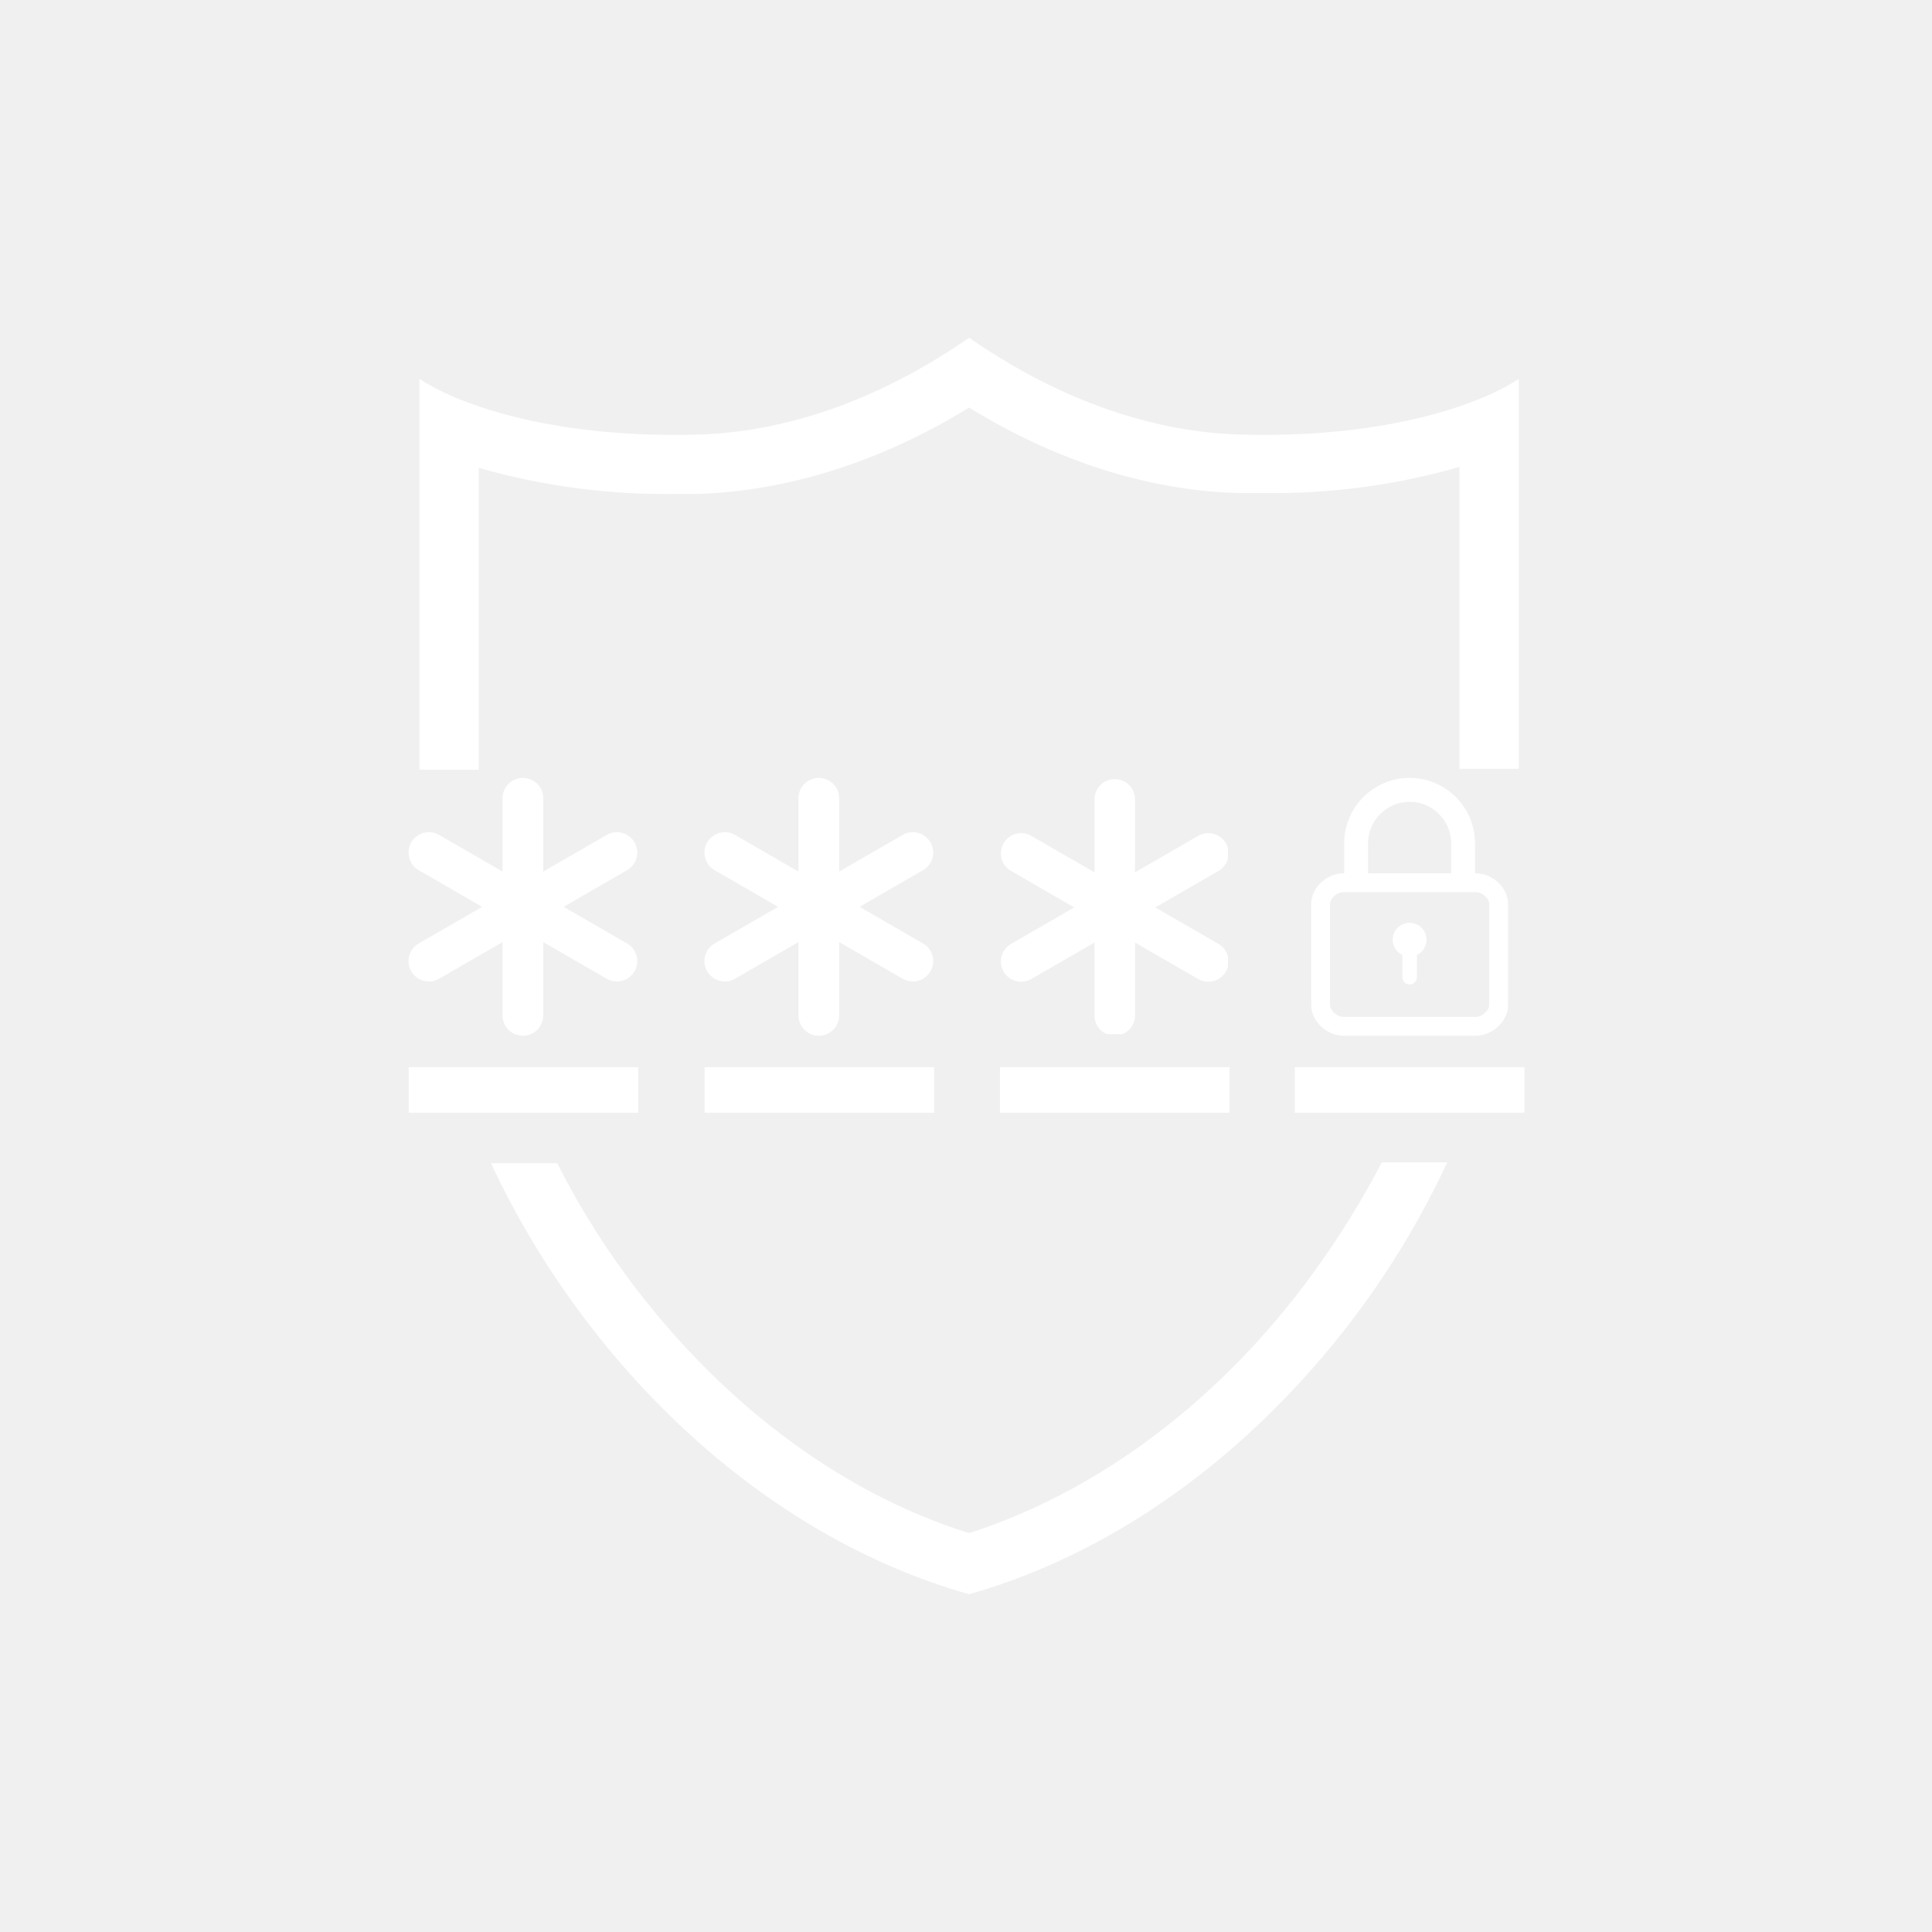
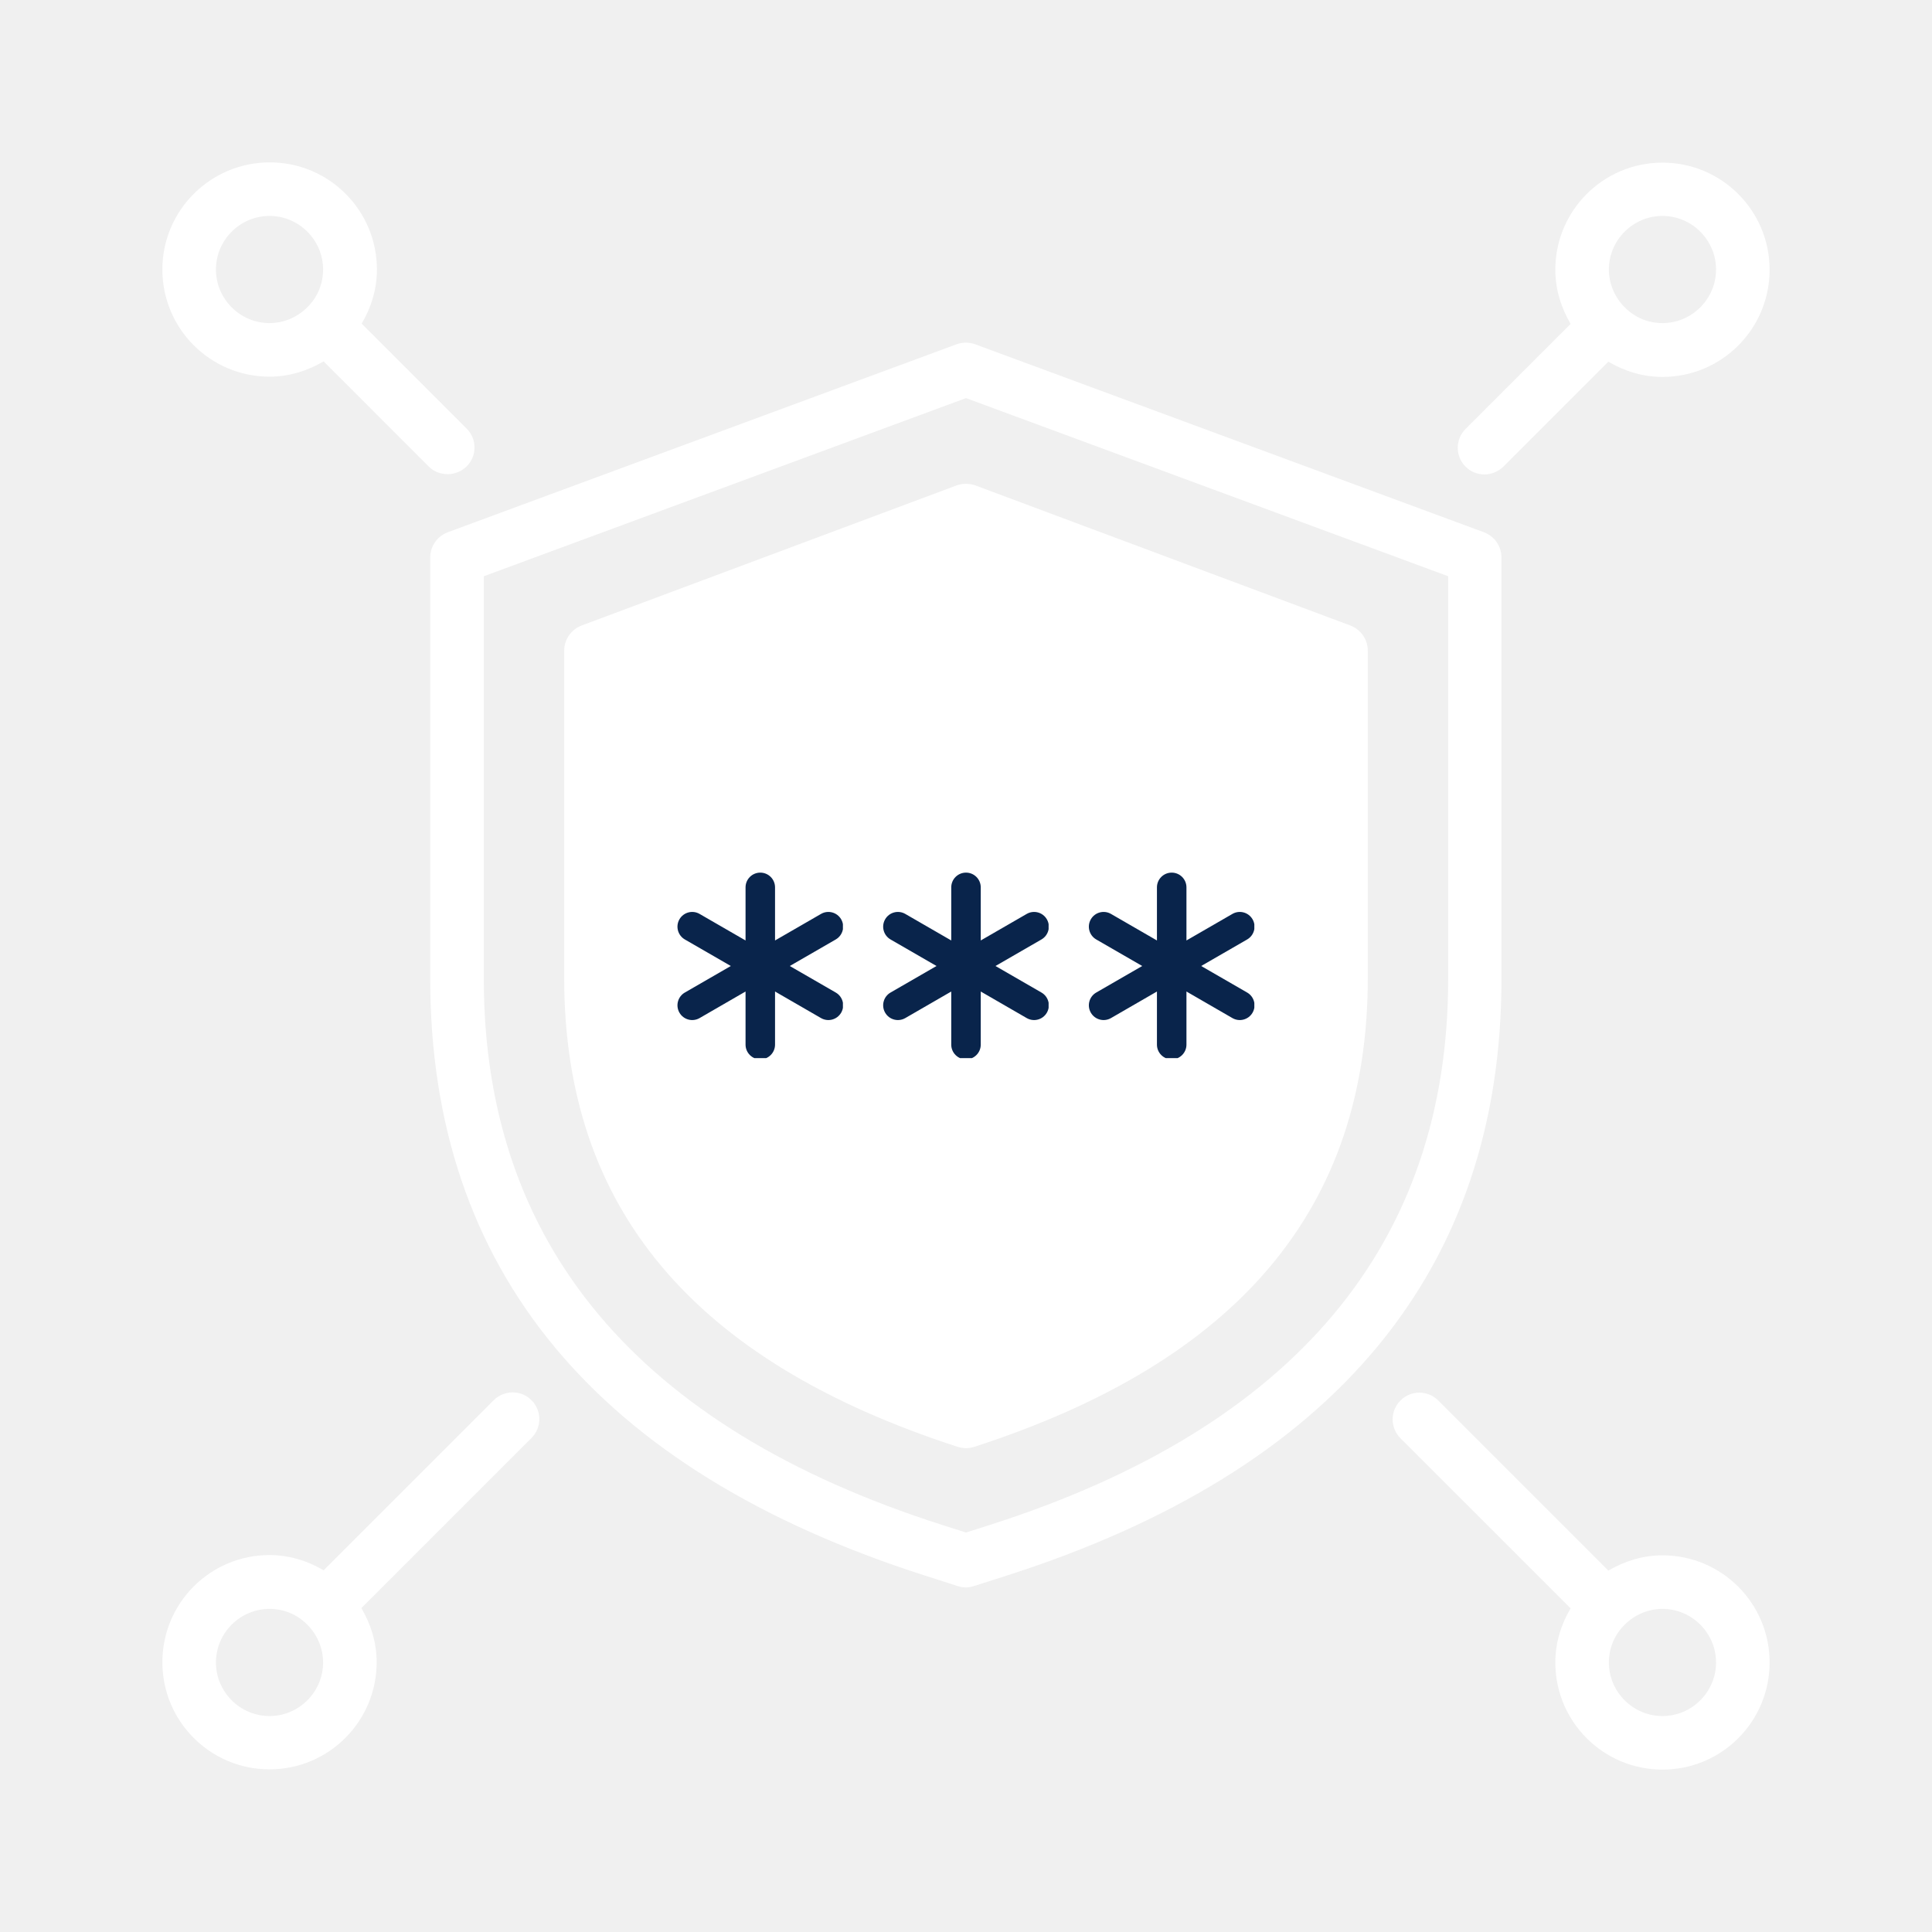
<svg xmlns="http://www.w3.org/2000/svg" width="500" zoomAndPan="magnify" viewBox="0 0 375 375" height="500" preserveAspectRatio="xMidYMid meet" version="1.0">
  <defs>
-     <clipPath id="e7a2fb2d1c">
-       <path d="M 81.41 65.559 L 295 65.559 L 295 309.309 L 81.41 309.309 Z M 81.41 65.559 " clip-rule="nonzero" />
+     <clipPath id="2838c4ccbe">
+       <path d="M 114 100.891 L 261 100.891 L 261 274.141 L 114 274.141 Z M 114 100.891 " clip-rule="nonzero" />
    </clipPath>
-     <clipPath id="84bd51df7c">
-       <path d="M 79.109 150.988 L 124 150.988 L 124 201.238 L 79.109 201.238 Z M 79.109 150.988 " clip-rule="nonzero" />
+     <clipPath id="c1bed808da">
+       <path d="M 171.285 169.375 L 203.535 169.375 L 203.535 205.375 L 171.285 205.375 Z M 171.285 169.375 " clip-rule="nonzero" />
    </clipPath>
-     <clipPath id="3286f1e9ad">
-       <path d="M 136.551 150.988 L 181.551 150.988 L 181.551 201.238 L 136.551 201.238 Z M 136.551 150.988 " clip-rule="nonzero" />
+     <clipPath id="6247b764e9">
+       <path d="M 211.215 169.375 L 243.465 169.375 L 243.465 205.375 L 211.215 205.375 Z M 211.215 169.375 " clip-rule="nonzero" />
    </clipPath>
-     <clipPath id="cacba95adc">
-       <path d="M 194.094 151.227 L 238.344 151.227 L 238.344 200.727 L 194.094 200.727 Z M 194.094 151.227 " clip-rule="nonzero" />
-     </clipPath>
-     <clipPath id="ecccd2bfe4">
-       <path d="M 194.094 207.145 L 238.66 207.145 L 238.66 215.977 L 194.094 215.977 Z M 194.094 207.145 " clip-rule="nonzero" />
-     </clipPath>
-     <clipPath id="cde698c9d9">
-       <path d="M 136.762 207.145 L 181.324 207.145 L 181.324 215.977 L 136.762 215.977 Z M 136.762 207.145 " clip-rule="nonzero" />
-     </clipPath>
-     <clipPath id="c2b34ecfb6">
-       <path d="M 79.32 207.145 L 123.887 207.145 L 123.887 215.977 L 79.32 215.977 Z M 79.32 207.145 " clip-rule="nonzero" />
-     </clipPath>
-     <clipPath id="3ff44cf464">
-       <path d="M 251.324 207.145 L 295.891 207.145 L 295.891 215.977 L 251.324 215.977 Z M 251.324 207.145 " clip-rule="nonzero" />
-     </clipPath>
-     <clipPath id="c1c1fc96a2">
-       <path d="M 260 150.988 L 287 150.988 L 287 172 L 260 172 Z M 260 150.988 " clip-rule="nonzero" />
-     </clipPath>
-     <clipPath id="1e2f8fe361">
-       <path d="M 254.5 169.41 L 292.711 169.41 L 292.711 201.039 L 254.5 201.039 Z M 254.5 169.41 " clip-rule="nonzero" />
+     <clipPath id="397833ba57">
+       <path d="M 131.359 169.375 L 163.609 169.375 L 163.609 205.375 L 131.359 205.375 Z M 131.359 169.375 " clip-rule="nonzero" />
    </clipPath>
  </defs>
-   <g clip-path="url(#e7a2fb2d1c)">
-     <path fill="#ffffff" d="M 241.449 84.367 C 215.367 83.859 195.043 70.309 188.102 65.566 C 181.156 70.309 160.832 83.859 134.754 84.367 C 106.133 85.043 88.18 78.098 81.406 73.527 L 81.406 149.398 L 92.922 149.398 L 92.922 90.801 C 105.285 94.359 118.156 96.051 131.027 95.883 L 135.09 95.883 C 152.875 95.375 170.996 89.617 188.102 79.117 C 205.207 89.617 223.328 95.375 241.109 95.711 L 245.172 95.711 C 258.047 95.883 270.918 94.188 283.277 90.633 L 283.277 149.23 L 294.797 149.23 L 294.797 73.527 C 288.02 78.098 270.07 85.043 241.449 84.367 Z M 254.996 246.949 C 237.043 271.676 213.336 289.457 188.102 297.586 C 162.695 289.625 139.156 271.676 121.203 247.117 C 116.293 240.344 111.891 233.23 108.164 225.777 L 95.293 225.777 C 113.246 264.223 147.285 297.926 188.102 309.441 C 218.586 300.805 245.172 279.805 264.312 253.723 C 270.746 244.918 276.336 235.434 280.906 225.609 L 268.207 225.609 C 264.312 233.062 259.906 240.176 254.996 246.949 Z M 254.996 246.949 " fill-opacity="1" fill-rule="nonzero" />
+   <path fill="#ffffff" d="M 187.5 308.125 C 186.977 308.125 186.406 308.023 185.938 307.867 L 179.594 305.836 C 115.848 285.457 83.508 246.461 83.508 189.992 L 83.508 108.207 C 83.508 106.023 84.859 104.098 86.887 103.32 L 185.68 66.82 C 186.82 66.402 188.121 66.402 189.266 66.82 L 288.055 103.32 C 290.082 104.098 291.434 106.023 291.434 108.207 L 291.434 189.992 C 291.434 246.461 259.094 285.457 195.348 305.836 L 189.008 307.867 C 188.484 308.023 187.965 308.125 187.445 308.125 Z M 93.906 111.848 L 93.906 189.992 C 93.906 241.469 123.805 277.086 182.766 295.957 L 187.5 297.465 L 192.23 295.957 C 251.191 277.086 281.09 241.469 281.09 189.992 L 281.09 111.848 L 187.5 77.27 Z M 93.906 111.848 " fill-opacity="1" fill-rule="nonzero" />
+   <path fill="#ffffff" d="M 187.5 281.09 C 186.977 281.09 186.406 280.984 185.887 280.828 C 134.465 264.191 109.508 234.398 109.508 189.836 L 109.508 126.301 C 109.508 124.117 110.859 122.191 112.887 121.414 L 185.68 94.219 C 186.82 93.805 188.121 93.805 189.316 94.219 L 262.109 121.414 C 264.137 122.191 265.488 124.117 265.488 126.301 L 265.488 189.836 C 265.488 234.398 240.48 264.191 189.109 280.828 C 188.59 280.984 188.07 281.09 187.5 281.09 Z M 119.906 129.887 L 119.906 189.836 C 119.906 229.406 141.379 255.039 187.5 270.43 C 233.617 255.09 255.09 229.457 255.09 189.836 L 255.09 129.887 L 187.5 104.617 Z M 119.906 129.887 " fill-opacity="1" fill-rule="nonzero" />
+   <path fill="#ffffff" d="M 52.312 73.109 C 56.16 73.109 59.695 71.965 62.816 70.145 L 83.195 90.527 C 84.238 91.566 85.535 92.035 86.887 92.035 C 88.242 92.035 89.539 91.516 90.582 90.527 C 92.609 88.5 92.609 85.227 90.582 83.195 L 70.199 62.816 C 72.02 59.746 73.16 56.16 73.16 52.312 C 73.16 40.82 63.855 31.516 52.363 31.516 C 40.875 31.516 31.516 40.82 31.516 52.312 C 31.516 63.805 40.82 73.109 52.312 73.109 Z M 52.312 41.914 C 58.031 41.914 62.711 46.594 62.711 52.312 C 62.711 55.172 61.566 57.77 59.645 59.645 C 57.719 61.516 59.645 59.645 59.645 59.645 C 57.77 61.516 55.172 62.711 52.312 62.711 C 46.594 62.711 41.914 58.031 41.914 52.312 C 41.914 46.594 46.594 41.914 52.312 41.914 Z M 52.312 41.914 " fill-opacity="1" fill-rule="nonzero" />
+   <path fill="#ffffff" d="M 322.684 301.887 C 318.836 301.887 315.301 303.031 312.18 304.852 L 279.164 271.832 C 277.137 269.805 273.859 269.805 271.832 271.832 C 269.805 273.859 269.805 277.137 271.832 279.164 L 304.852 312.18 C 303.031 315.25 301.887 318.836 301.887 322.684 C 301.887 334.176 311.191 343.48 322.684 343.48 C 334.176 343.48 343.48 334.176 343.48 322.684 C 343.48 311.191 334.176 301.887 322.684 301.887 Z M 322.684 333.082 C 316.965 333.082 312.285 328.402 312.285 322.684 C 312.285 319.824 313.43 317.227 315.352 315.352 C 317.277 313.48 315.352 315.352 315.352 315.352 C 317.227 313.48 319.824 312.285 322.684 312.285 C 328.402 312.285 333.082 316.965 333.082 322.684 C 333.082 328.402 328.402 333.082 322.684 333.082 Z M 322.684 333.082 " fill-opacity="1" fill-rule="nonzero" />
+   <path fill="#ffffff" d="M 288.109 92.09 C 289.461 92.09 290.758 91.566 291.801 90.578 L 312.18 70.199 C 315.25 72.02 318.836 73.16 322.684 73.16 C 334.176 73.16 343.48 63.855 343.48 52.363 C 343.48 40.875 334.176 31.566 322.684 31.566 C 311.191 31.566 301.887 40.875 301.887 52.363 C 301.887 56.211 303.031 59.746 304.852 62.867 L 284.469 83.25 C 282.441 85.277 282.441 88.551 284.469 90.578 C 285.508 91.621 286.809 92.09 288.16 92.09 Z M 322.684 41.914 C 328.402 41.914 333.082 46.594 333.082 52.312 C 333.082 58.031 328.402 62.711 322.684 62.711 C 319.824 62.711 317.227 61.566 315.352 59.645 C 313.48 57.719 315.352 59.645 315.352 59.645 C 313.48 57.77 312.285 55.172 312.285 52.312 C 312.285 46.594 316.965 41.914 322.684 41.914 Z M 322.684 41.914 " fill-opacity="1" fill-rule="nonzero" />
+   <path fill="#ffffff" d="M 95.832 271.781 L 62.816 304.797 C 59.746 302.977 56.16 301.836 52.312 301.836 C 40.82 301.836 31.516 311.141 31.516 322.633 C 31.516 334.121 40.82 343.43 52.312 343.43 C 63.805 343.43 73.109 334.121 73.109 322.633 C 73.109 318.785 71.965 315.25 70.145 312.129 L 103.164 279.113 C 105.191 277.086 105.191 273.809 103.164 271.781 C 101.137 269.754 97.859 269.754 95.832 271.781 Z M 52.312 333.082 C 46.594 333.082 41.914 328.402 41.914 322.684 C 41.914 316.965 46.594 312.285 52.312 312.285 C 55.172 312.285 57.77 313.43 59.645 315.352 C 61.516 317.277 59.645 315.352 59.645 315.352 C 61.516 317.227 62.711 319.824 62.711 322.684 C 62.711 328.402 58.031 333.082 52.312 333.082 Z M 52.312 333.082 " fill-opacity="1" fill-rule="nonzero" />
+   <path fill="#ffffff" d="M 218.695 166.699 L 213.496 166.699 L 213.496 156.301 C 213.496 141.949 201.848 130.305 187.5 130.305 C 173.148 130.305 161.5 141.949 161.5 156.301 L 161.5 166.699 L 156.301 166.699 C 150.582 166.699 145.902 171.379 145.902 177.098 L 145.902 218.695 C 145.902 224.414 150.582 229.094 156.301 229.094 L 218.695 229.094 C 224.414 229.094 229.094 224.414 229.094 218.695 L 229.094 177.098 C 229.094 171.379 224.414 166.699 218.695 166.699 Z M 171.898 156.301 C 171.898 147.723 178.918 140.703 187.5 140.703 C 196.078 140.703 203.098 147.723 203.098 156.301 L 203.098 166.699 L 171.898 166.699 Z M 156.301 218.695 L 156.301 177.098 L 218.695 177.098 L 218.695 218.695 C 218.695 218.695 156.301 218.695 156.301 218.695 Z M 156.301 218.695 " fill-opacity="1" fill-rule="nonzero" />
+   <path fill="#ffffff" d="M 187.5 208.297 C 184.637 208.297 182.297 205.957 182.297 203.098 L 182.297 192.699 C 182.297 189.836 184.637 187.5 187.5 187.5 C 190.359 187.5 192.699 189.836 192.699 192.699 L 192.699 203.098 C 192.699 205.957 190.359 208.297 187.5 208.297 Z M 187.5 208.297 " fill-opacity="1" fill-rule="nonzero" />
+   <g clip-path="url(#2838c4ccbe)">
+     <path fill="#ffffff" d="M 256.898 121.484 L 188.957 101.102 C 188.004 100.816 186.988 100.816 186.039 101.102 L 118.094 121.484 C 115.949 122.129 114.477 124.105 114.477 126.348 L 114.477 201.086 C 114.477 210.805 118.414 220.758 126.176 230.66 C 132.102 238.227 140.305 245.82 150.551 253.238 C 167.762 265.699 184.711 273.34 185.422 273.66 C 186.082 273.957 186.789 274.105 187.496 274.105 C 188.203 274.105 188.91 273.957 189.57 273.66 C 190.281 273.34 207.23 265.699 224.445 253.238 C 234.691 245.82 242.891 238.227 248.816 230.66 C 256.578 220.758 260.516 210.805 260.516 201.086 L 260.516 126.348 C 260.516 124.105 259.047 122.129 256.898 121.484 Z M 256.898 121.484 " fill-opacity="1" fill-rule="nonzero" />
  </g>
-   <g clip-path="url(#84bd51df7c)">
-     <path fill="#ffffff" d="M 101.492 150.988 C 103.676 150.988 105.445 152.758 105.445 154.941 L 105.445 169.172 L 117.77 162.055 C 119.66 160.965 122.074 161.613 123.168 163.504 C 124.258 165.395 123.609 167.809 121.719 168.902 L 109.398 176.016 L 121.719 183.129 C 123.609 184.223 124.258 186.637 123.168 188.527 C 122.074 190.418 119.66 191.066 117.77 189.973 L 105.445 182.859 L 105.445 197.09 C 105.445 199.273 103.676 201.039 101.492 201.039 C 99.312 201.039 97.543 199.273 97.543 197.09 L 97.543 182.859 L 85.219 189.973 C 83.328 191.066 80.914 190.418 79.82 188.527 C 78.73 186.637 79.379 184.223 81.266 183.129 L 93.59 176.016 L 81.266 168.902 C 79.379 167.809 78.73 165.395 79.82 163.504 C 80.914 161.613 83.328 160.965 85.219 162.055 L 97.543 169.172 L 97.543 154.941 C 97.543 152.758 99.312 150.988 101.492 150.988 Z M 101.492 150.988 " fill-opacity="1" fill-rule="nonzero" />
+   <g clip-path="url(#c1bed808da)">
+     <path fill="#09244b" d="M 187.5 169.375 C 189.082 169.375 190.363 170.656 190.363 172.238 L 190.363 182.543 L 199.285 177.391 C 200.656 176.598 202.406 177.07 203.195 178.438 C 203.984 179.805 203.516 181.555 202.148 182.348 L 193.223 187.5 L 202.148 192.652 C 203.516 193.441 203.984 195.191 203.195 196.559 C 202.406 197.93 200.656 198.398 199.285 197.609 L 190.363 192.453 L 190.363 202.762 C 190.363 204.34 189.082 205.621 187.5 205.621 C 185.918 205.621 184.637 204.34 184.637 202.762 L 184.637 192.453 L 175.715 197.609 C 174.344 198.398 172.594 197.93 171.805 196.559 C 171.016 195.191 171.484 193.441 172.852 192.652 L 181.777 187.5 L 172.852 182.348 C 171.484 181.555 171.016 179.805 171.805 178.438 C 172.594 177.07 174.344 176.598 175.715 177.391 L 184.637 182.543 L 184.637 172.238 C 184.637 170.656 185.918 169.375 187.5 169.375 Z M 187.5 169.375 " fill-opacity="1" fill-rule="nonzero" />
  </g>
-   <g clip-path="url(#3286f1e9ad)">
-     <path fill="#ffffff" d="M 158.934 150.988 C 161.117 150.988 162.883 152.758 162.883 154.941 L 162.883 169.172 L 175.207 162.055 C 177.098 160.965 179.516 161.613 180.605 163.504 C 181.695 165.395 181.051 167.809 179.16 168.902 L 166.836 176.016 L 179.16 183.129 C 181.051 184.223 181.695 186.637 180.605 188.527 C 179.516 190.418 177.098 191.066 175.207 189.973 L 162.883 182.859 L 162.883 197.09 C 162.883 199.273 161.117 201.039 158.934 201.039 C 156.75 201.039 154.98 199.273 154.98 197.09 L 154.98 182.859 L 142.66 189.973 C 140.77 191.066 138.352 190.418 137.262 188.527 C 136.168 186.637 136.816 184.223 138.707 183.129 L 151.031 176.016 L 138.707 168.902 C 136.816 167.809 136.168 165.395 137.262 163.504 C 138.352 161.613 140.77 160.965 142.656 162.055 L 154.98 169.172 L 154.98 154.941 C 154.98 152.758 156.75 150.988 158.934 150.988 Z M 158.934 150.988 " fill-opacity="1" fill-rule="nonzero" />
+   <g clip-path="url(#6247b764e9)">
+     <path fill="#09244b" d="M 227.426 169.375 C 229.008 169.375 230.289 170.656 230.289 172.238 L 230.289 182.543 L 239.211 177.391 C 240.582 176.598 242.332 177.07 243.121 178.438 C 243.91 179.805 243.441 181.555 242.074 182.348 L 233.148 187.5 L 242.074 192.652 C 243.441 193.441 243.91 195.191 243.121 196.559 C 242.332 197.93 240.582 198.398 239.211 197.609 L 230.289 192.453 L 230.289 202.762 C 230.289 204.34 229.008 205.621 227.426 205.621 C 225.844 205.621 224.562 204.34 224.562 202.762 L 224.562 192.453 L 215.641 197.609 C 214.27 198.398 212.52 197.93 211.73 196.559 C 210.941 195.191 211.41 193.441 212.777 192.652 L 221.703 187.5 L 212.777 182.348 C 211.41 181.555 210.941 179.805 211.73 178.438 C 212.52 177.07 214.27 176.598 215.641 177.391 L 224.562 182.543 L 224.562 172.238 C 224.562 170.656 225.844 169.375 227.426 169.375 Z M 227.426 169.375 " fill-opacity="1" fill-rule="nonzero" />
  </g>
-   <g clip-path="url(#cacba95adc)">
-     <path fill="#ffffff" d="M 216.371 151.227 C 218.543 151.227 220.305 152.984 220.305 155.156 L 220.305 169.32 L 232.57 162.238 C 234.453 161.152 236.859 161.797 237.945 163.68 C 239.031 165.559 238.387 167.965 236.504 169.051 L 224.238 176.133 L 236.504 183.215 C 238.383 184.301 239.027 186.707 237.941 188.586 C 236.855 190.469 234.453 191.113 232.57 190.027 L 220.305 182.945 L 220.305 197.109 C 220.305 199.281 218.543 201.043 216.371 201.043 C 214.199 201.043 212.438 199.281 212.438 197.109 L 212.438 182.945 L 200.172 190.027 C 198.293 191.113 195.887 190.469 194.801 188.586 C 193.715 186.707 194.359 184.301 196.242 183.215 L 208.508 176.133 L 196.242 169.051 C 194.359 167.965 193.715 165.559 194.801 163.68 C 195.887 161.797 198.293 161.152 200.172 162.238 L 212.438 169.32 L 212.438 155.156 C 212.438 152.984 214.199 151.227 216.371 151.227 Z M 216.371 151.227 " fill-opacity="1" fill-rule="nonzero" />
+   <g clip-path="url(#397833ba57)">
+     <path fill="#09244b" d="M 147.574 169.375 C 149.152 169.375 150.434 170.656 150.434 172.238 L 150.434 182.543 L 159.359 177.391 C 160.727 176.598 162.48 177.07 163.27 178.438 C 164.059 179.805 163.59 181.555 162.223 182.348 L 153.297 187.5 L 162.223 192.652 C 163.59 193.441 164.059 195.191 163.27 196.559 C 162.477 197.93 160.727 198.398 159.359 197.609 L 150.434 192.453 L 150.434 202.762 C 150.434 204.34 149.152 205.621 147.574 205.621 C 145.992 205.621 144.711 204.34 144.711 202.762 L 144.711 192.453 L 135.789 197.609 C 134.418 198.398 132.668 197.93 131.879 196.559 C 131.09 195.191 131.559 193.441 132.926 192.652 L 141.852 187.5 L 132.926 182.348 C 131.559 181.555 131.09 179.805 131.879 178.438 C 132.668 177.07 134.418 176.598 135.789 177.391 L 144.711 182.543 L 144.711 172.238 C 144.711 170.656 145.992 169.375 147.574 169.375 Z M 147.574 169.375 " fill-opacity="1" fill-rule="nonzero" />
  </g>
-   <g clip-path="url(#ecccd2bfe4)">
-     <path fill="#ffffff" d="M 194.094 207.145 L 238.676 207.145 L 238.676 215.977 L 194.094 215.977 Z M 194.094 207.145 " fill-opacity="1" fill-rule="nonzero" />
-   </g>
-   <g clip-path="url(#cde698c9d9)">
-     <path fill="#ffffff" d="M 136.762 207.145 L 181.344 207.145 L 181.344 215.977 L 136.762 215.977 Z M 136.762 207.145 " fill-opacity="1" fill-rule="nonzero" />
-   </g>
-   <g clip-path="url(#c2b34ecfb6)">
-     <path fill="#ffffff" d="M 79.32 207.145 L 123.902 207.145 L 123.902 215.977 L 79.32 215.977 Z M 79.32 207.145 " fill-opacity="1" fill-rule="nonzero" />
-   </g>
-   <g clip-path="url(#3ff44cf464)">
-     <path fill="#ffffff" d="M 251.324 207.145 L 295.906 207.145 L 295.906 215.977 L 251.324 215.977 Z M 251.324 207.145 " fill-opacity="1" fill-rule="nonzero" />
-   </g>
-   <g clip-path="url(#c1c1fc96a2)">
-     <path fill="#ffffff" d="M 273.605 150.988 C 266.602 150.988 260.906 156.688 260.906 163.691 L 260.906 171.391 C 261.008 171.383 261.113 171.375 261.219 171.375 L 265.539 171.375 L 265.539 163.691 C 265.539 159.242 269.16 155.625 273.605 155.625 C 278.051 155.625 281.672 159.242 281.672 163.691 L 281.672 171.375 L 285.992 171.375 C 286.098 171.375 286.203 171.383 286.305 171.391 L 286.305 163.691 C 286.305 156.688 280.609 150.988 273.605 150.988 " fill-opacity="1" fill-rule="nonzero" />
-   </g>
-   <g clip-path="url(#1e2f8fe361)">
-     <path fill="#ffffff" d="M 260.898 173.168 C 260.836 173.168 260.766 173.168 260.676 173.176 C 259.215 173.254 258.16 174.57 258.16 175.418 L 258.16 195.129 C 258.16 196.016 259.336 197.383 260.898 197.383 L 286.312 197.383 C 287.875 197.383 289.051 196.016 289.051 195.129 L 289.051 175.418 C 289.051 174.57 287.996 173.254 286.535 173.176 C 286.445 173.168 286.375 173.168 286.312 173.168 Z M 286.312 201.039 L 260.898 201.039 C 259.246 201.039 257.656 200.402 256.418 199.238 C 255.199 198.098 254.5 196.598 254.5 195.129 L 254.5 175.418 C 254.5 174.016 255.145 172.566 256.27 171.438 C 257.414 170.285 258.91 169.605 260.477 169.52 C 260.633 169.512 260.766 169.508 260.898 169.508 L 286.312 169.508 C 286.445 169.508 286.578 169.512 286.734 169.52 C 288.301 169.605 289.797 170.285 290.941 171.438 C 292.066 172.566 292.711 174.016 292.711 175.418 L 292.711 195.129 C 292.711 196.598 292.012 198.098 290.793 199.238 C 289.555 200.402 287.965 201.039 286.312 201.039 " fill-opacity="1" fill-rule="nonzero" />
-   </g>
-   <path fill="#ffffff" d="M 276.887 182.398 C 276.887 183.703 276.125 184.832 275.023 185.359 L 275.023 189.668 C 275.023 190.062 274.867 190.418 274.609 190.672 C 274.352 190.93 273.996 191.09 273.605 191.09 C 273.578 191.09 273.551 191.086 273.523 191.086 C 273.125 191.062 272.773 190.879 272.527 190.594 C 272.316 190.348 272.188 190.023 272.188 189.668 L 272.188 185.359 C 271.086 184.832 270.324 183.703 270.324 182.398 C 270.324 180.586 271.793 179.117 273.605 179.117 C 274.234 179.117 274.824 179.297 275.324 179.602 C 276.262 180.18 276.887 181.219 276.887 182.398 " fill-opacity="1" fill-rule="nonzero" />
</svg>
